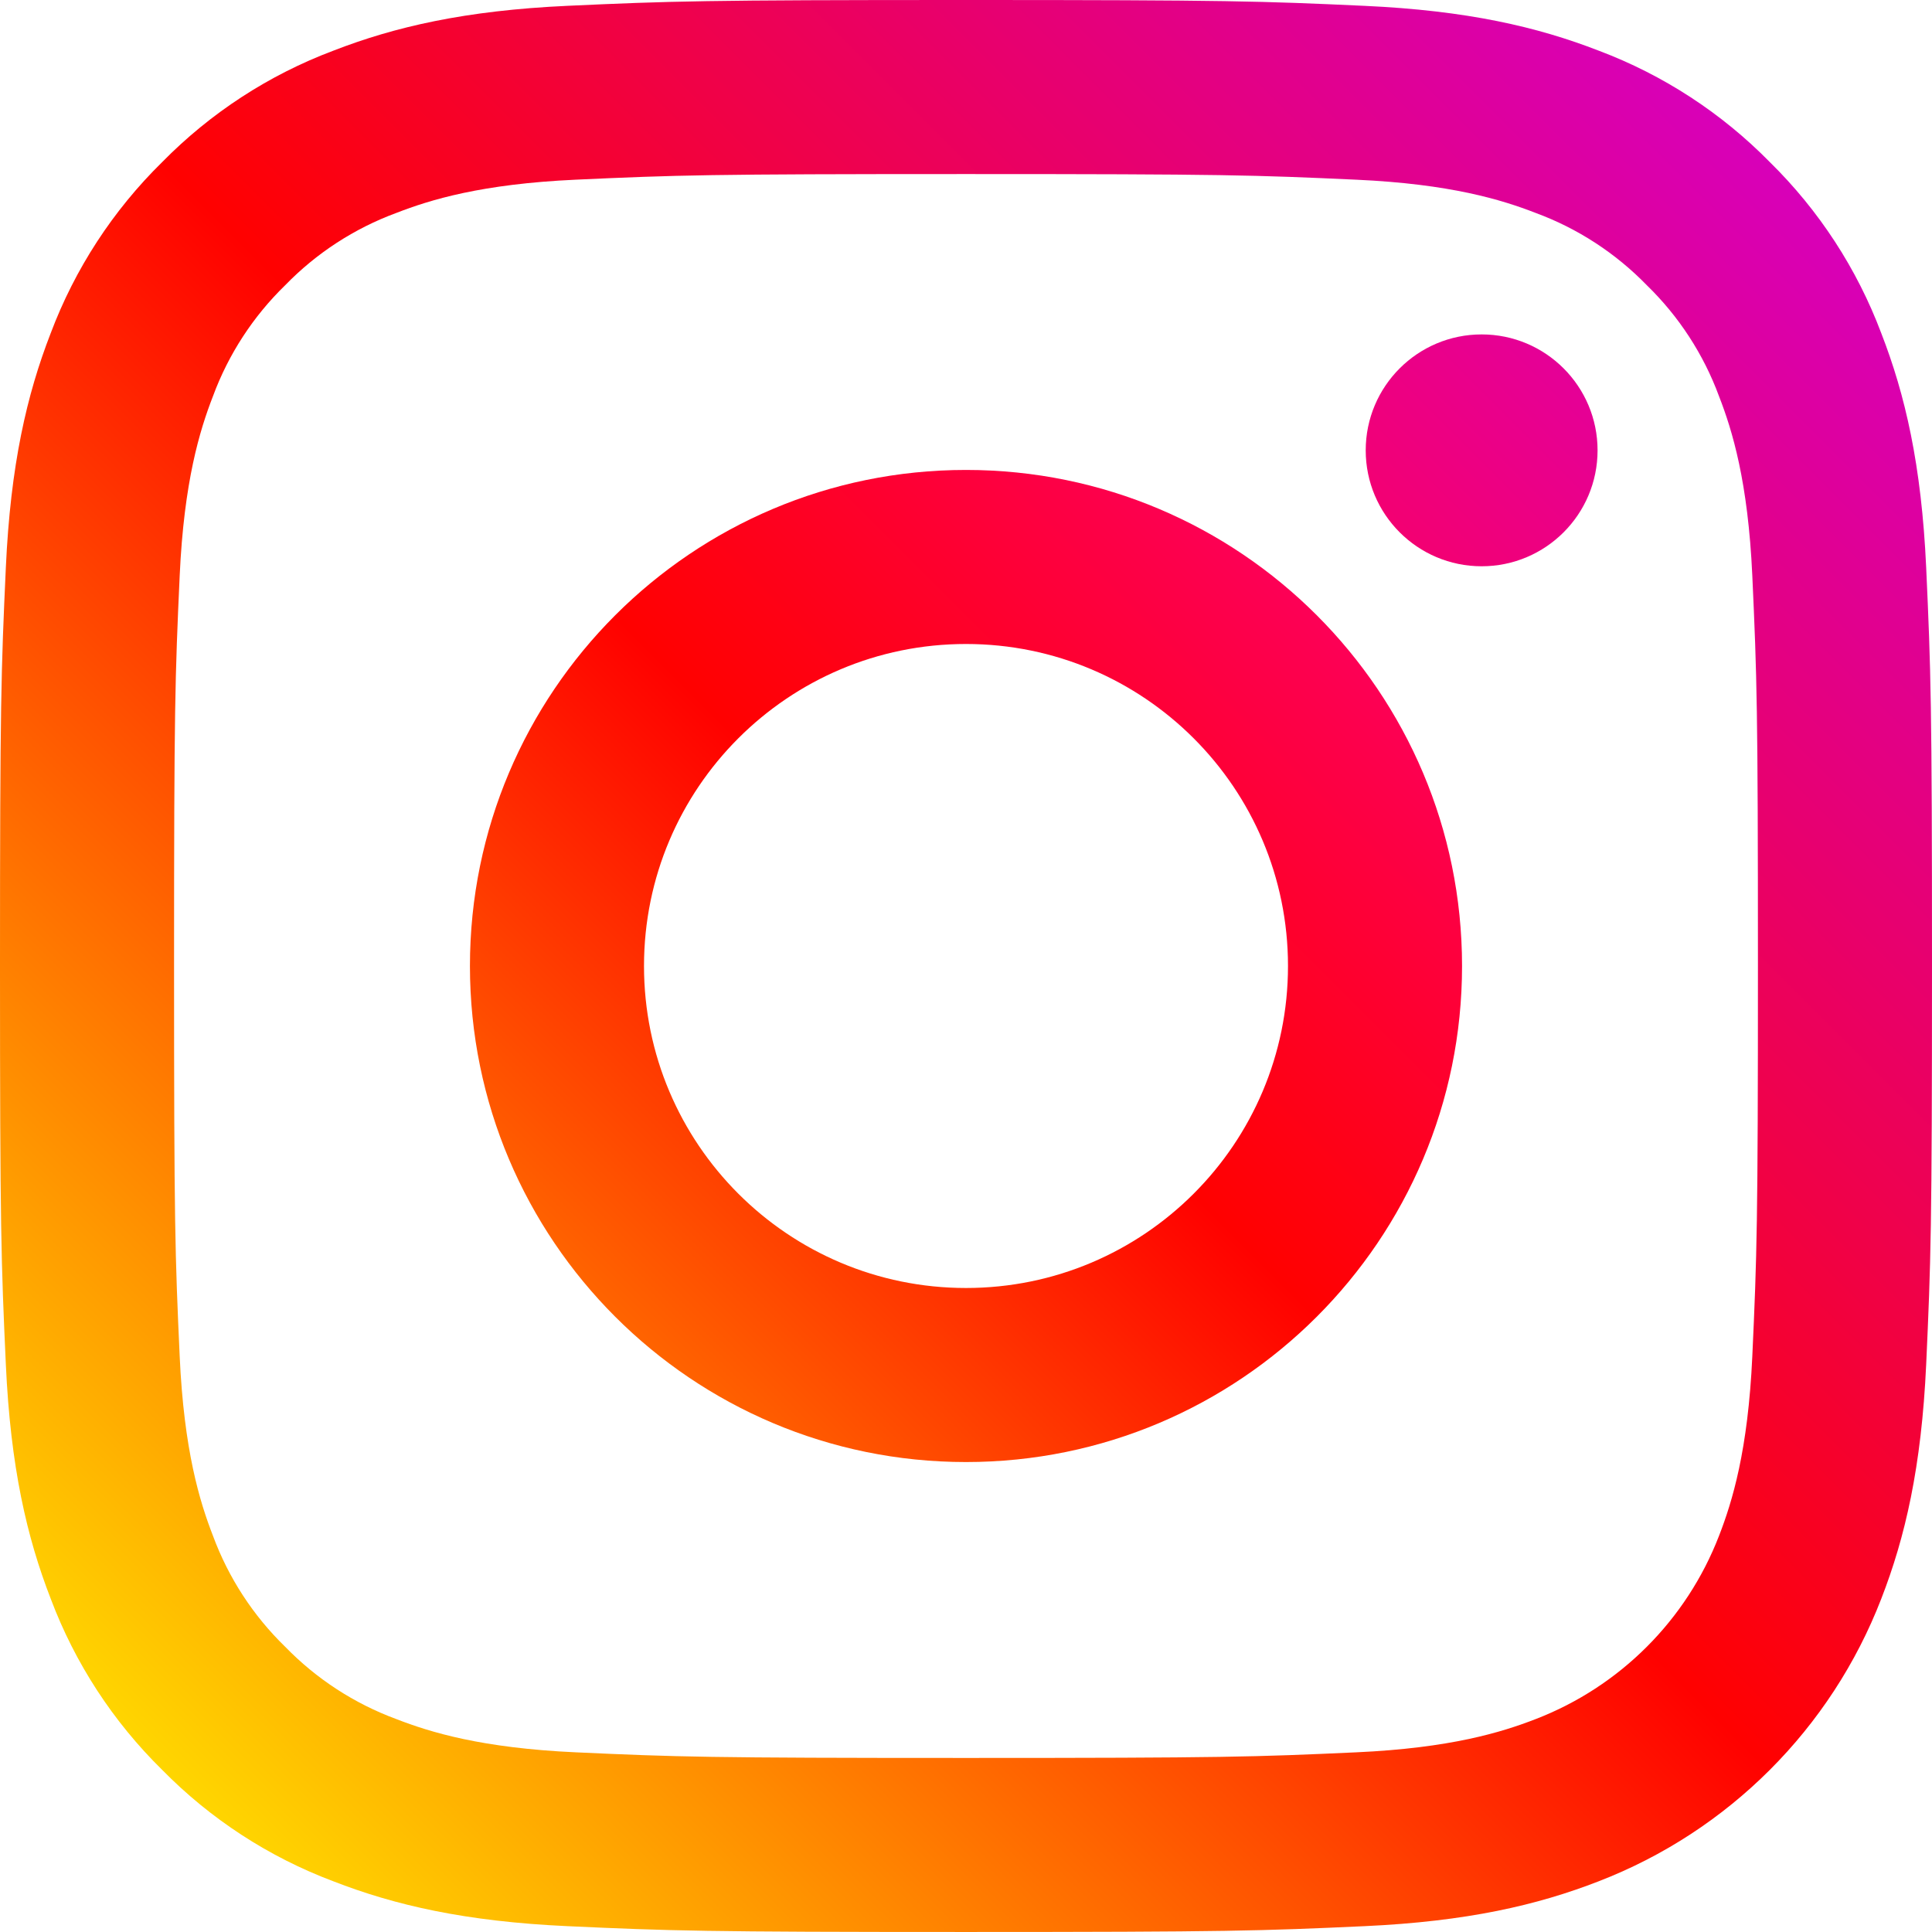
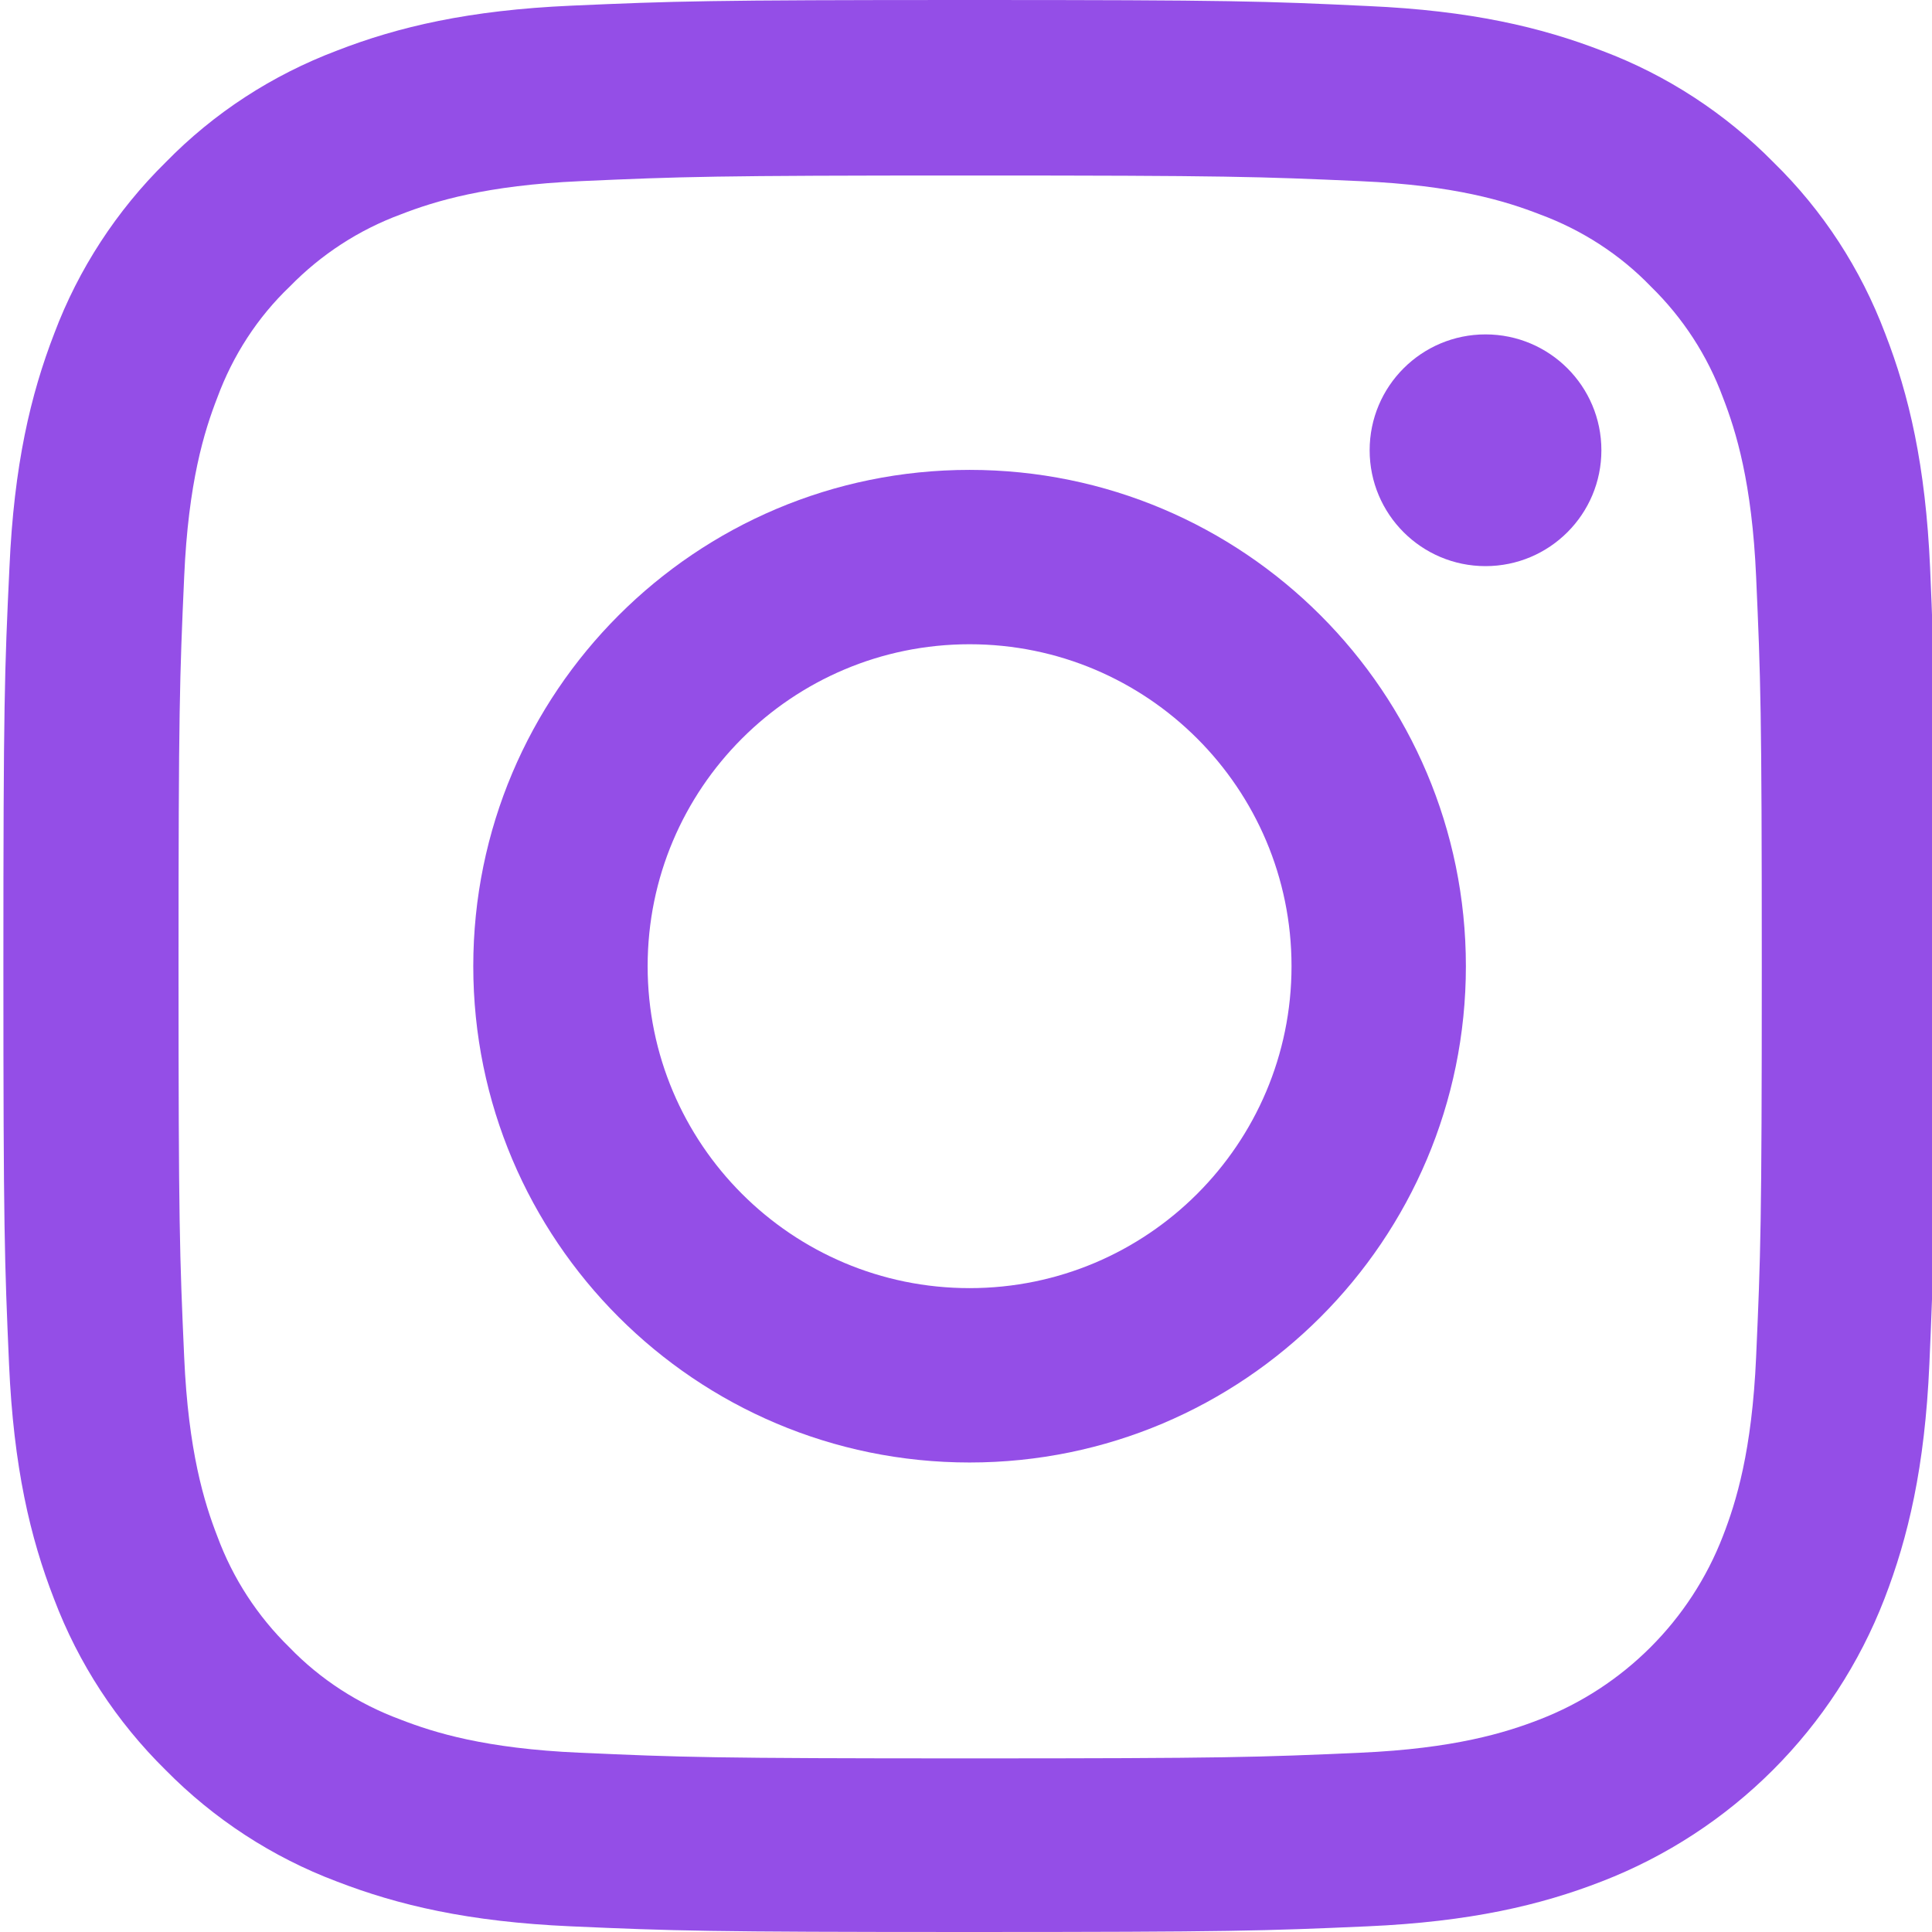
- <svg xmlns="http://www.w3.org/2000/svg" version="1.1" width="512" height="512" x="0" y="0" viewBox="0 0 512 512" style="enable-background:new 0 0 512 512" xml:space="preserve">
-   <defs>
-     <linearGradient id="a" gradientUnits="userSpaceOnUse" x1="42.966" x2="469.034" y1="469.03" y2="42.962">
-       <stop offset="0" stop-color="#ffd600" />
-       <stop offset=".5" stop-color="#ff0100" />
-       <stop offset="1" stop-color="#d800b9" />
-     </linearGradient>
-     <linearGradient id="b" gradientUnits="userSpaceOnUse" x1="163.043" x2="348.954" y1="348.954" y2="163.043">
-       <stop offset="0" stop-color="#ff6400" />
-       <stop offset=".5" stop-color="#ff0100" />
-       <stop offset="1" stop-color="#fd0056" />
-     </linearGradient>
-     <linearGradient id="c" gradientUnits="userSpaceOnUse" x1="370.929" x2="414.373" y1="141.068" y2="97.624">
-       <stop offset="0" stop-color="#f30072" />
-       <stop offset="1" stop-color="#e50097" />
-     </linearGradient>
-   </defs>
+ <svg xmlns="http://www.w3.org/2000/svg" version="1.1" width="512" height="512" x="0" y="0" viewBox="0 0 511 511.9" style="enable-background:new 0 0 512 512" xml:space="preserve" class="">
  <g>
-     <linearGradient id="a" gradientUnits="userSpaceOnUse" x1="42.966" x2="469.034" y1="469.03" y2="42.962">
-       <stop offset="0" stop-color="#ffd600" />
-       <stop offset=".5" stop-color="#ff0100" />
-       <stop offset="1" stop-color="#d800b9" />
-     </linearGradient>
-     <linearGradient id="b" gradientUnits="userSpaceOnUse" x1="163.043" x2="348.954" y1="348.954" y2="163.043">
-       <stop offset="0" stop-color="#ff6400" />
-       <stop offset=".5" stop-color="#ff0100" />
-       <stop offset="1" stop-color="#fd0056" />
-     </linearGradient>
-     <linearGradient id="c" gradientUnits="userSpaceOnUse" x1="370.929" x2="414.373" y1="141.068" y2="97.624">
-       <stop offset="0" stop-color="#f30072" />
-       <stop offset="1" stop-color="#e50097" />
-     </linearGradient>
-     <path d="m510.461 150.453c-1.246-27.25-5.574-45.859-11.902-62.141-6.426-17.082-16.504-32.555-29.527-45.344-12.785-13.023-28.262-23.105-45.344-29.535-16.285-6.324-34.891-10.648-62.141-11.887-27.301-1.25-36.023-1.547-105.547-1.547s-78.246.297-105.547 1.539c-27.25 1.246-45.855 5.574-62.141 11.902-17.082 6.426-32.555 16.504-45.344 29.527-13.023 12.785-23.105 28.258-29.535 45.34-6.324 16.285-10.648 34.895-11.887 62.141-1.25 27.305-1.547 36.023-1.547 105.547 0 69.527.297 78.25 1.547 105.551 1.242 27.246 5.57 45.855 11.898 62.141 6.426 17.078 16.504 32.555 29.527 45.34 12.785 13.023 28.262 23.102 45.344 29.527 16.281 6.332 34.891 10.656 62.141 11.902 27.305 1.246 36.023 1.539 105.547 1.539 69.523 0 78.246-.293 105.547-1.539 27.25-1.246 45.855-5.57 62.141-11.902 34.387-13.297 61.57-40.48 74.867-74.867 6.332-16.285 10.656-34.895 11.902-62.141 1.242-27.305 1.539-36.023 1.539-105.547 0-69.527-.297-78.246-1.539-105.547zm-46.082 208.996c-1.137 24.961-5.309 38.516-8.812 47.535-8.613 22.328-26.258 39.973-48.586 48.586-9.02 3.504-22.574 7.676-47.535 8.812-26.988 1.234-35.086 1.492-103.445 1.492-68.363 0-76.457-.258-103.449-1.492-24.957-1.137-38.512-5.309-47.535-8.812-11.117-4.105-21.176-10.648-29.434-19.152-8.504-8.258-15.047-18.312-19.152-29.434-3.504-9.02-7.676-22.574-8.812-47.535-1.23-26.992-1.492-35.09-1.492-103.445 0-68.359.262-76.453 1.492-103.449 1.141-24.961 5.309-38.516 8.812-47.535 4.105-11.121 10.652-21.18 19.152-29.438 8.258-8.504 18.316-15.047 29.438-19.148 9.02-3.508 22.574-7.676 47.535-8.816 26.992-1.23 35.09-1.492 103.445-1.492h-.004c68.355 0 76.453.262 103.449 1.496 24.961 1.137 38.512 5.309 47.535 8.812 11.117 4.105 21.176 10.648 29.434 19.148 8.504 8.258 15.047 18.316 19.148 29.438 3.508 9.02 7.68 22.574 8.816 47.535 1.23 26.992 1.492 35.09 1.492 103.445 0 68.359-.258 76.453-1.492 103.449zm0 0" fill="url(&quot;#a&quot;)" data-original="url(#a)" />
-     <path d="m255.996 124.539c-72.602 0-131.457 58.859-131.457 131.461s58.855 131.457 131.457 131.457c72.605 0 131.461-58.855 131.461-131.457s-58.855-131.461-131.461-131.461zm0 216.793c-47.125-.004-85.332-38.207-85.328-85.336 0-47.125 38.203-85.332 85.332-85.332 47.129.004 85.332 38.207 85.332 85.332 0 47.129-38.207 85.336-85.336 85.336zm0 0" fill="url(&quot;#b&quot;)" data-original="url(#b)" />
-     <path d="m423.371 119.348c0 16.965-13.754 30.719-30.719 30.719-16.969 0-30.723-13.754-30.723-30.719 0-16.969 13.754-30.723 30.723-30.723 16.965 0 30.719 13.754 30.719 30.723zm0 0" fill="url(&quot;#c&quot;)" data-original="url(#c)" />
+     <path d="m510.949 150.5c-1.199-27.199-5.598-45.898-11.898-62.102-6.5-17.199-16.5-32.598-29.602-45.398-12.801-13-28.301-23.102-45.301-29.5-16.297-6.301-34.898-10.699-62.098-11.898-27.402-1.301-36.102-1.602-105.602-1.602s-78.199.301-105.5 1.5c-27.199 1.199-45.898 5.602-62.098 11.898-17.203 6.5-32.602 16.5-45.402 29.602-13 12.801-23.098 28.301-29.5 45.301-6.301 16.301-10.699 34.898-11.898 62.098-1.301 27.402-1.602 36.102-1.602 105.602s.301 78.199 1.5 105.5c1.199 27.199 5.602 45.898 11.902 62.102 6.5 17.199 16.598 32.598 29.598 45.398 12.801 13 28.301 23.102 45.301 29.5 16.301 6.301 34.898 10.699 62.102 11.898 27.297 1.203 36 1.5 105.5 1.5s78.199-.297 105.5-1.5c27.199-1.199 45.898-5.598 62.098-11.898 34.402-13.301 61.602-40.5 74.902-74.898 6.297-16.301 10.699-34.902 11.898-62.102 1.199-27.301 1.5-36 1.5-105.5s-.102-78.199-1.301-105.5zm-46.098 209c-1.102 25-5.301 38.5-8.801 47.5-8.602 22.301-26.301 40-48.602 48.602-9 3.5-22.598 7.699-47.5 8.797-27 1.203-35.098 1.5-103.398 1.5s-76.5-.297-103.402-1.5c-25-1.098-38.5-5.297-47.5-8.797-11.098-4.102-21.199-10.602-29.398-19.102-8.5-8.301-15-18.301-19.102-29.398-3.5-9-7.699-22.602-8.797-47.5-1.203-27-1.5-35.102-1.5-103.402s.297-76.5 1.5-103.398c1.098-25 5.297-38.5 8.797-47.5 4.102-11.102 10.602-21.199 19.203-29.402 8.297-8.5 18.297-15 29.398-19.098 9-3.5 22.602-7.699 47.5-8.801 27-1.199 35.102-1.5 103.398-1.5 68.402 0 76.5.301 103.402 1.5 25 1.102 38.5 5.301 47.5 8.801 11.098 4.098 21.199 10.598 29.398 19.098 8.5 8.301 15 18.301 19.102 29.402 3.5 9 7.699 22.598 8.801 47.5 1.199 27 1.5 35.098 1.5 103.398s-.301 76.301-1.5 103.301zm0 0" fill="#944EE7" data-original="#000000" />
+     <path d="m256.449 124.5c-72.598 0-131.5 58.898-131.5 131.5s58.902 131.5 131.5 131.5c72.602 0 131.5-58.898 131.5-131.5s-58.898-131.5-131.5-131.5zm0 216.801c-47.098 0-85.301-38.199-85.301-85.301s38.203-85.301 85.301-85.301c47.102 0 85.301 38.199 85.301 85.301s-38.199 85.301-85.301 85.301zm0 0" fill="#944EE7" data-original="#000000" />
+     <path d="m423.852 119.301c0 16.953-13.746 30.699-30.703 30.699-16.953 0-30.699-13.746-30.699-30.699 0-16.957 13.746-30.699 30.699-30.699 16.957 0 30.703 13.742 30.703 30.699zm0 0" fill="#944EE7" data-original="#000000" />
  </g>
</svg>
